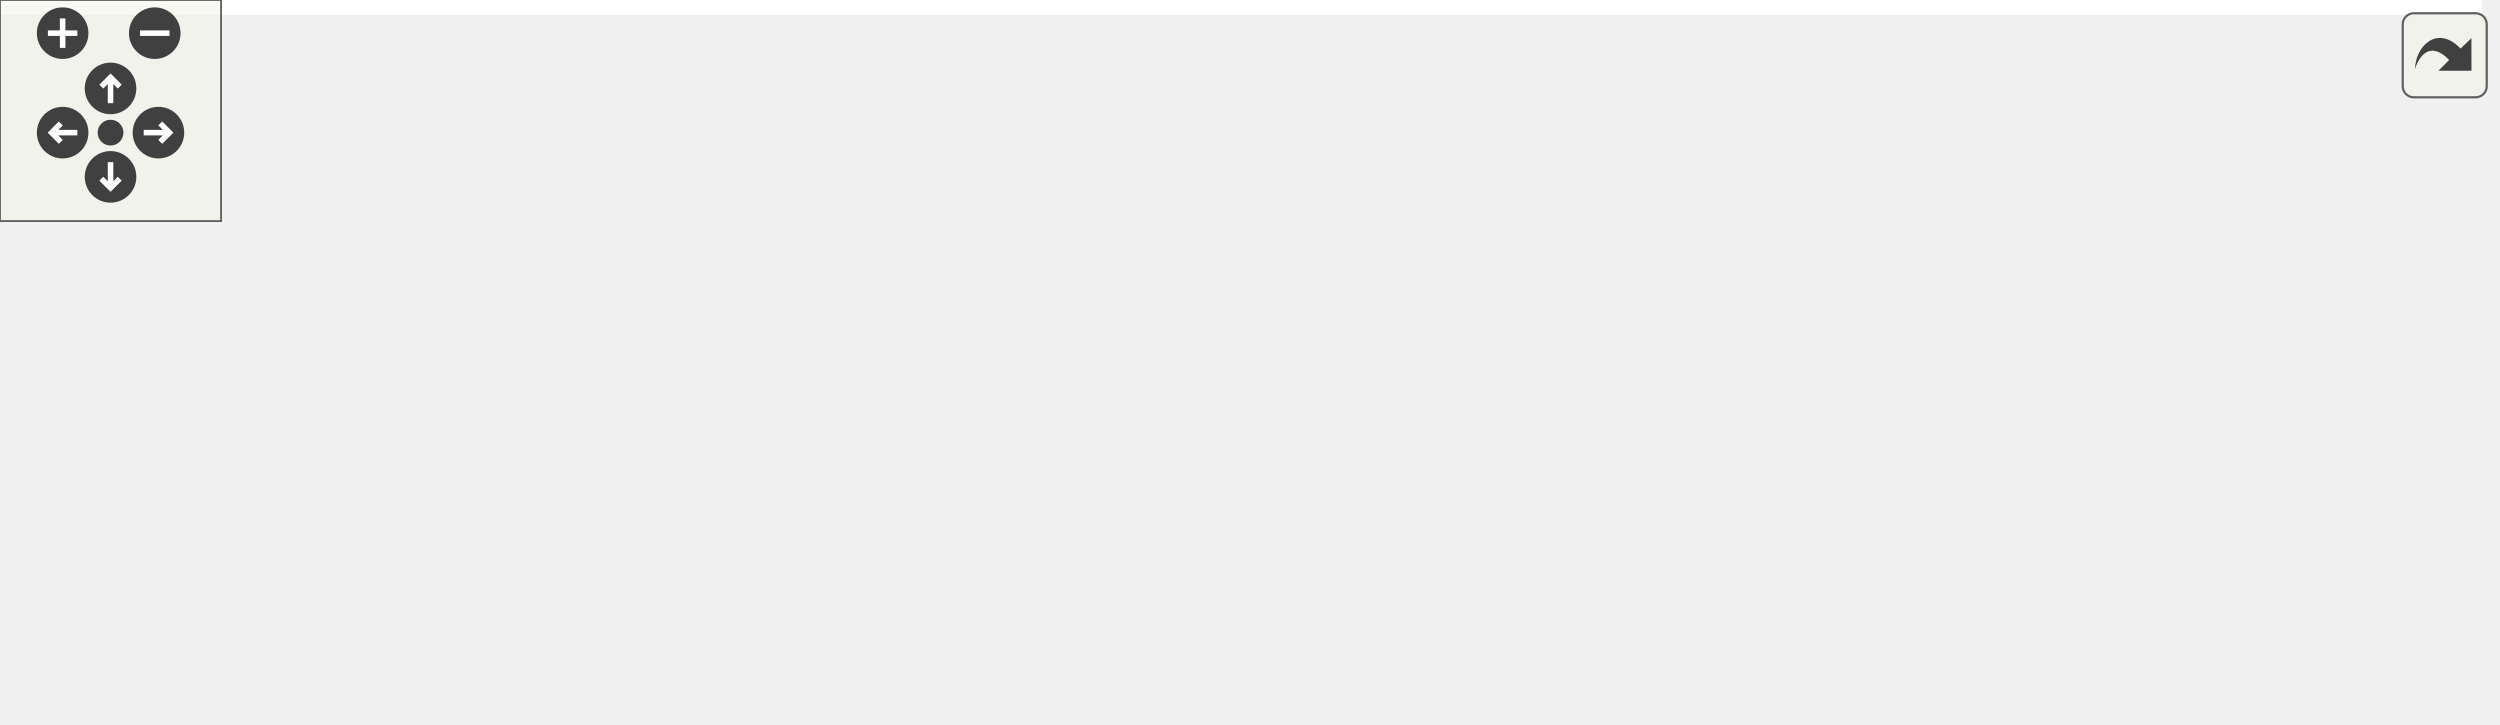
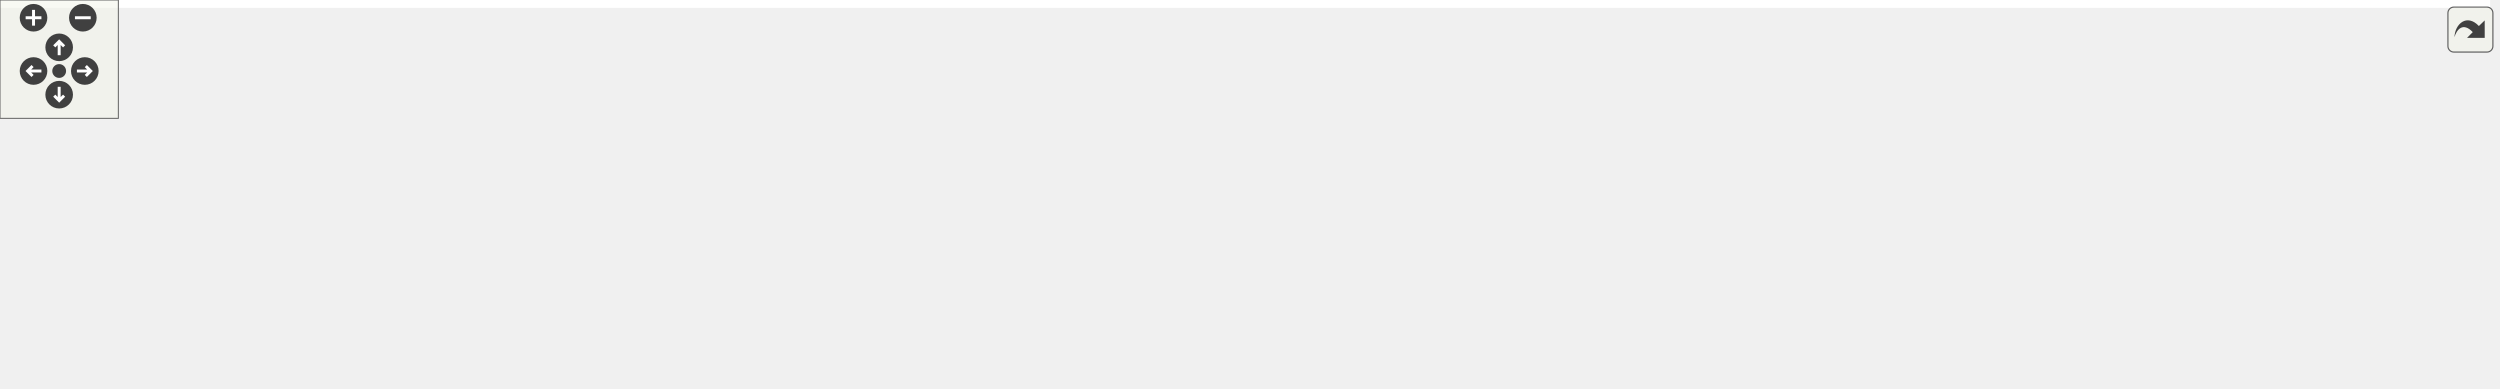
<svg xmlns="http://www.w3.org/2000/svg" xmlns:xlink="http://www.w3.org/1999/xlink" id="main" version="1.1" xml:space="preserve">
  <style type="text/css">
.edge:hover path { stroke: red; }
.edge:hover polygon { stroke: red; fill: red; }
</style>
  <defs>
    <circle id="rim" cx="0" cy="0" r="7" />
    <circle id="rim2" cx="0" cy="0" r="3.5" />
    <g id="zoomPlus">
      <use xlink:href="#rim" fill="#404040">
        <set attributeName="fill" to="#808080" begin="zoomplus.mouseover" end="zoomplus.mouseout" />
      </use>
      <path d="M-4,0h8M0,-4v8" fill="none" stroke="white" stroke-width="1.5" pointer-events="none" />
    </g>
    <g id="zoomMin">
      <use xlink:href="#rim" fill="#404040">
        <set attributeName="fill" to="#808080" begin="zoomminus.mouseover" end="zoomminus.mouseout" />
      </use>
      <path d="M-4,0h8" fill="none" stroke="white" stroke-width="1.5" pointer-events="none" />
    </g>
    <g id="dirArrow">
      <path fill="none" stroke="white" stroke-width="1.5" d="M0,-3.0v7 M-2.5,-0.5L0,-3.0L2.5,-0.5" />
    </g>
    <g id="resetDef">
      <use xlink:href="#rim2" fill="#404040">
        <set attributeName="fill" to="#808080" begin="reset.mouseover" end="reset.mouseout" />
      </use>
    </g>
  </defs>
  <svg id="graph" class="graph">
    <g id="viewport">
-       <polygon fill="white" stroke="transparent" points="-4,4 -4,-136 673.5,-136 673.5,4 -4,4" />
+       <polygon fill="white" stroke="transparent" points="-4,4 -4,-136 1262.5,-136 1262.5,4 -4,4" />
      <g id="node1" class="node">
        <g id="a_node1">
          <a xlink:title="Contains the definitions of all structs for the mesh handling.">
-             <polygon fill="#bfbfbf" stroke="black" points="352.5,-112.5 352.5,-131.5 417.5,-131.5 417.5,-112.5 352.5,-112.5" />
-             <text text-anchor="middle" x="385" y="-119.5" font-family="Helvetica,sans-Serif" font-size="10.00">src/mesh.h</text>
+             <polygon fill="#bfbfbf" stroke="black" points="550.5,-112.5 550.5,-131.5 615.5,-131.5 615.5,-112.5 550.5,-112.5" />
+             <text text-anchor="middle" x="583" y="-119.5" font-family="Helvetica,sans-Serif" font-size="10.00">src/mesh.h</text>
          </a>
        </g>
      </g>
      <g id="node2" class="node">
        <g id="a_node2">
          <a xlink:href="analyze_8h.html" target="_top" xlink:title="Contains the structure definitions of wing_t and recordPoint_t">
-             <polygon fill="white" stroke="black" points="89,-56.5 89,-75.5 163,-75.5 163,-56.5 89,-56.5" />
-             <text text-anchor="middle" x="126" y="-63.5" font-family="Helvetica,sans-Serif" font-size="10.00">src/analyze.h</text>
+             <polygon fill="white" stroke="black" points="172,-56.5 172,-75.5 246,-75.5 246,-56.5 172,-56.5" />
+             <text text-anchor="middle" x="209" y="-63.5" font-family="Helvetica,sans-Serif" font-size="10.00">src/analyze.h</text>
          </a>
        </g>
      </g>
      <g id="edge1" class="edge">
-         <path fill="none" stroke="midnightblue" d="M342.63,-112.17C292.76,-101.77 210.74,-84.67 163.22,-74.76" />
-         <polygon fill="midnightblue" stroke="midnightblue" points="341.96,-115.6 352.46,-114.22 343.38,-108.75 341.96,-115.6" />
+         <path fill="none" stroke="midnightblue" d="M540.16,-115.33C478.72,-107.11 362.07,-91.22 263,-76 257.55,-75.16 251.8,-74.24 246.16,-73.32" />
+         <polygon fill="midnightblue" stroke="midnightblue" points="539.88,-118.82 550.25,-116.67 540.8,-111.88 539.88,-118.82" />
      </g>
      <g id="node4" class="node">
        <g id="a_node4">
          <a xlink:href="main_8c.html" target="_top" xlink:title="Contains the main function of ccfd">
            <polygon fill="white" stroke="black" points="178,-0.5 178,-19.5 240,-19.5 240,-0.5 178,-0.5" />
            <text text-anchor="middle" x="209" y="-7.5" font-family="Helvetica,sans-Serif" font-size="10.00">src/main.c</text>
          </a>
        </g>
      </g>
-       <g id="edge11" class="edge">
-         <path fill="none" stroke="midnightblue" d="M342.03,-115.91C295.64,-109.44 226.2,-96.56 210,-76 197.15,-59.69 202.25,-33.25 206.14,-19.66" />
-         <polygon fill="midnightblue" stroke="midnightblue" points="341.75,-119.41 352.13,-117.27 342.68,-112.47 341.75,-119.41" />
+       <g id="edge20" class="edge">
+         <path fill="none" stroke="midnightblue" d="M540.23,-118.5C486.97,-114.32 393.9,-103.45 319,-76 280.05,-61.73 239.31,-33.62 220.18,-19.51" />
+         <polygon fill="midnightblue" stroke="midnightblue" points="540.1,-122 550.33,-119.25 540.62,-115.02 540.1,-122" />
      </g>
      <g id="node6" class="node">
        <g id="a_node6">
-           <a xlink:href="finiteVolume_8c.html" target="_top" xlink:title="Finite volume time derivative functions.">
-             <polygon fill="white" stroke="black" points="219.5,-56.5 219.5,-75.5 314.5,-75.5 314.5,-56.5 219.5,-56.5" />
-             <text text-anchor="middle" x="267" y="-63.5" font-family="Helvetica,sans-Serif" font-size="10.00">src/finiteVolume.c</text>
-           </a>
-         </g>
-       </g>
-       <g id="edge5" class="edge">
-         <path fill="none" stroke="midnightblue" d="M357.1,-108.23C335.03,-98.13 304.82,-84.31 285.61,-75.52" />
-         <polygon fill="midnightblue" stroke="midnightblue" points="355.75,-111.46 366.3,-112.44 358.67,-105.1 355.75,-111.46" />
+           <a xlink:href="timeDiscretization_8c.html" target="_top" xlink:title="Contains the functions for performing the time stepping process.">
+             <polygon fill="white" stroke="black" points="258,-0.5 258,-19.5 378,-19.5 378,-0.5 258,-0.5" />
+             <text text-anchor="middle" x="318" y="-7.5" font-family="Helvetica,sans-Serif" font-size="10.00">src/timeDiscretization.c</text>
+           </a>
+         </g>
+       </g>
+       <g id="edge23" class="edge">
+         <path fill="none" stroke="midnightblue" d="M540.5,-118.7C477.67,-114.43 364.27,-103.11 335,-76 319.08,-61.26 317.32,-33.62 317.55,-19.61" />
+         <polygon fill="midnightblue" stroke="midnightblue" points="540.29,-122.2 550.5,-119.35 540.74,-115.21 540.29,-122.2" />
      </g>
      <g id="node7" class="node">
        <g id="a_node7">
-           <a xlink:href="initialCondition_8c.html" target="_top" xlink:title="Functions involving the initialization and application of initial conditions.">
-             <polygon fill="white" stroke="black" points="332.5,-56.5 332.5,-75.5 437.5,-75.5 437.5,-56.5 332.5,-56.5" />
-             <text text-anchor="middle" x="385" y="-63.5" font-family="Helvetica,sans-Serif" font-size="10.00">src/initialCondition.c</text>
+           <a xlink:href="euler_2boundary_8h.html" target="_top" xlink:title="Contains the structure definition of a boundary.">
+             <polygon fill="white" stroke="black" points="530.5,-56.5 530.5,-75.5 635.5,-75.5 635.5,-56.5 530.5,-56.5" />
+             <text text-anchor="middle" x="583" y="-63.5" font-family="Helvetica,sans-Serif" font-size="10.00">src/euler/boundary.h</text>
          </a>
        </g>
      </g>
      <g id="edge6" class="edge">
-         <path fill="none" stroke="midnightblue" d="M385,-101.8C385,-92.91 385,-82.78 385,-75.75" />
-         <polygon fill="midnightblue" stroke="midnightblue" points="381.5,-102.08 385,-112.08 388.5,-102.08 381.5,-102.08" />
+         <path fill="none" stroke="midnightblue" d="M583,-101.8C583,-92.91 583,-82.78 583,-75.75" />
+         <polygon fill="midnightblue" stroke="midnightblue" points="579.5,-102.08 583,-112.08 586.5,-102.08 579.5,-102.08" />
      </g>
      <g id="node8" class="node">
        <g id="a_node8">
-           <a xlink:href="linearSolver_8h.html" target="_top" xlink:title=" ">
-             <polygon fill="white" stroke="black" points="456,-56.5 456,-75.5 548,-75.5 548,-56.5 456,-56.5" />
-             <text text-anchor="middle" x="502" y="-63.5" font-family="Helvetica,sans-Serif" font-size="10.00">src/linearSolver.h</text>
-           </a>
-         </g>
-       </g>
-       <g id="edge7" class="edge">
-         <path fill="none" stroke="midnightblue" d="M412.66,-108.23C434.55,-98.13 464.5,-84.31 483.55,-75.52" />
-         <polygon fill="midnightblue" stroke="midnightblue" points="411.15,-105.08 403.54,-112.44 414.09,-111.43 411.15,-105.08" />
+           <a xlink:href="euler_2boundary_8c.html" target="_top" xlink:title="Contains the functions for initializing and applying boundary conditions.">
+             <polygon fill="white" stroke="black" points="653.5,-0.5 653.5,-19.5 758.5,-19.5 758.5,-0.5 653.5,-0.5" />
+             <text text-anchor="middle" x="706" y="-7.5" font-family="Helvetica,sans-Serif" font-size="10.00">src/euler/boundary.c</text>
+           </a>
+         </g>
+       </g>
+       <g id="edge9" class="edge">
+         <path fill="none" stroke="midnightblue" d="M604.67,-106.77C616.94,-98.36 632.31,-87.18 645,-76 665.9,-57.58 687.56,-32.93 698.59,-19.91" />
+         <polygon fill="midnightblue" stroke="midnightblue" points="602.7,-103.88 596.37,-112.37 606.62,-109.68 602.7,-103.88" />
      </g>
      <g id="node9" class="node">
        <g id="a_node9">
-           <a xlink:href="linearSolver_8c.html" target="_top" xlink:title="Contains the functions for solving the linear system of equations during implicit calculations.">
-             <polygon fill="white" stroke="black" points="493,-0.5 493,-19.5 585,-19.5 585,-0.5 493,-0.5" />
-             <text text-anchor="middle" x="539" y="-7.5" font-family="Helvetica,sans-Serif" font-size="10.00">src/linearSolver.c</text>
-           </a>
-         </g>
-       </g>
-       <g id="edge10" class="edge">
-         <path fill="none" stroke="midnightblue" d="M427.68,-115.79C473.33,-109.24 541.31,-96.33 557,-76 570.02,-59.13 555.43,-33.39 545.91,-19.93" />
-         <polygon fill="midnightblue" stroke="midnightblue" points="427.16,-112.33 417.74,-117.17 428.13,-119.27 427.16,-112.33" />
+           <a xlink:href="euler_2fluxCalculation_8c.html" target="_top" xlink:title="Contains the flux calculation functions.">
+             <polygon fill="white" stroke="black" points="506.5,-0.5 506.5,-19.5 635.5,-19.5 635.5,-0.5 506.5,-0.5" />
+             <text text-anchor="middle" x="571" y="-7.5" font-family="Helvetica,sans-Serif" font-size="10.00">src/euler/fluxCalculation.c</text>
+           </a>
+         </g>
+       </g>
+       <g id="edge11" class="edge">
+         <path fill="none" stroke="midnightblue" d="M553.9,-107.65C541.37,-100.25 528,-89.73 521,-76 509.62,-53.68 537.52,-31.33 556.07,-19.54" />
+         <polygon fill="midnightblue" stroke="midnightblue" points="552.32,-110.78 562.78,-112.49 555.67,-104.63 552.32,-110.78" />
      </g>
      <g id="node10" class="node">
        <g id="a_node10">
+           <a xlink:href="euler_2exactFunction_8c.html" target="_top" xlink:title="Contains the exact function evaluation function.">
+             <polygon fill="white" stroke="black" points="692,-56.5 692,-75.5 818,-75.5 818,-56.5 692,-56.5" />
+             <text text-anchor="middle" x="755" y="-63.5" font-family="Helvetica,sans-Serif" font-size="10.00">src/euler/exactFunction.c</text>
+           </a>
+         </g>
+       </g>
+       <g id="edge10" class="edge">
+         <path fill="none" stroke="midnightblue" d="M619.83,-109.44C652.26,-99.26 698.74,-84.66 727.87,-75.52" />
+         <polygon fill="midnightblue" stroke="midnightblue" points="618.75,-106.11 610.25,-112.44 620.84,-112.79 618.75,-106.11" />
+       </g>
+       <g id="node11" class="node">
+         <g id="a_node11">
+           <a xlink:href="finiteVolume_8c.html" target="_top" xlink:title="Finite volume time derivative functions.">
+             <polygon fill="white" stroke="black" points="836.5,-56.5 836.5,-75.5 931.5,-75.5 931.5,-56.5 836.5,-56.5" />
+             <text text-anchor="middle" x="884" y="-63.5" font-family="Helvetica,sans-Serif" font-size="10.00">src/finiteVolume.c</text>
+           </a>
+         </g>
+       </g>
+       <g id="edge12" class="edge">
+         <path fill="none" stroke="midnightblue" d="M625.68,-113.34C681.36,-103.35 778.48,-85.93 836.45,-75.53" />
+         <polygon fill="midnightblue" stroke="midnightblue" points="625.01,-109.91 615.79,-115.12 626.25,-116.8 625.01,-109.91" />
+       </g>
+       <g id="node12" class="node">
+         <g id="a_node12">
+           <a xlink:href="initialCondition_8c.html" target="_top" xlink:title="Functions involving the initialization and application of initial conditions.">
+             <polygon fill="white" stroke="black" points="949.5,-56.5 949.5,-75.5 1054.5,-75.5 1054.5,-56.5 949.5,-56.5" />
+             <text text-anchor="middle" x="1002" y="-63.5" font-family="Helvetica,sans-Serif" font-size="10.00">src/initialCondition.c</text>
+           </a>
+         </g>
+       </g>
+       <g id="edge13" class="edge">
+         <path fill="none" stroke="midnightblue" d="M625.8,-115.92C692.99,-107.88 827.3,-91.53 941,-76 943.76,-75.62 946.58,-75.23 949.44,-74.83" />
+         <polygon fill="midnightblue" stroke="midnightblue" points="625.12,-112.48 615.61,-117.14 625.95,-119.43 625.12,-112.48" />
+       </g>
+       <g id="node13" class="node">
+         <g id="a_node13">
+           <a xlink:href="linearSolver_8h.html" target="_top" xlink:title=" ">
+             <polygon fill="white" stroke="black" points="344,-56.5 344,-75.5 436,-75.5 436,-56.5 344,-56.5" />
+             <text text-anchor="middle" x="390" y="-63.5" font-family="Helvetica,sans-Serif" font-size="10.00">src/linearSolver.h</text>
+           </a>
+         </g>
+       </g>
+       <g id="edge14" class="edge">
+         <path fill="none" stroke="midnightblue" d="M542.61,-109.7C506.18,-99.51 453.41,-84.74 420.44,-75.52" />
+         <polygon fill="midnightblue" stroke="midnightblue" points="541.85,-113.12 552.42,-112.44 543.73,-106.38 541.85,-113.12" />
+       </g>
+       <g id="node14" class="node">
+         <g id="a_node14">
+           <a xlink:href="linearSolver_8c.html" target="_top" xlink:title="Contains the functions for solving the linear system of equations during implicit calculations.">
+             <polygon fill="white" stroke="black" points="396,-0.5 396,-19.5 488,-19.5 488,-0.5 396,-0.5" />
+             <text text-anchor="middle" x="442" y="-7.5" font-family="Helvetica,sans-Serif" font-size="10.00">src/linearSolver.c</text>
+           </a>
+         </g>
+       </g>
+       <g id="edge19" class="edge">
+         <path fill="none" stroke="midnightblue" d="M560.14,-107.03C546.67,-98.51 529.49,-87.16 515,-76 490.8,-57.37 464.54,-32.8 451.08,-19.86" />
+         <polygon fill="midnightblue" stroke="midnightblue" points="558.46,-110.1 568.79,-112.43 562.16,-104.16 558.46,-110.1" />
+       </g>
+       <g id="node15" class="node">
+         <g id="a_node15">
          <a xlink:href="mesh_8c.html" target="_top" xlink:title="Contains all the functions for reading and creating meshes.">
-             <polygon fill="white" stroke="black" points="604.5,-56.5 604.5,-75.5 669.5,-75.5 669.5,-56.5 604.5,-56.5" />
-             <text text-anchor="middle" x="637" y="-63.5" font-family="Helvetica,sans-Serif" font-size="10.00">src/mesh.c</text>
-           </a>
-         </g>
-       </g>
-       <g id="edge12" class="edge">
-         <path fill="none" stroke="midnightblue" d="M427.53,-111.89C477.46,-101.19 559.18,-83.68 604.37,-73.99" />
-         <polygon fill="midnightblue" stroke="midnightblue" points="426.73,-108.48 417.69,-114 428.2,-115.32 426.73,-108.48" />
+             <polygon fill="white" stroke="black" points="1072.5,-56.5 1072.5,-75.5 1137.5,-75.5 1137.5,-56.5 1072.5,-56.5" />
+             <text text-anchor="middle" x="1105" y="-63.5" font-family="Helvetica,sans-Serif" font-size="10.00">src/mesh.c</text>
+           </a>
+         </g>
+       </g>
+       <g id="edge21" class="edge">
+         <path fill="none" stroke="midnightblue" d="M625.74,-118.77C709.99,-113.98 903.27,-101.06 1064,-76 1066.74,-75.57 1069.56,-75.08 1072.39,-74.54" />
+         <polygon fill="midnightblue" stroke="midnightblue" points="625.33,-115.29 615.54,-119.34 625.72,-122.27 625.33,-115.29" />
+       </g>
+       <g id="node16" class="node">
+         <g id="a_node16">
+           <a xlink:href="reconstruction_8c.html" target="_top" xlink:title="Contains the reconstruction and limiter functions.">
+             <polygon fill="white" stroke="black" points="1155.5,-56.5 1155.5,-75.5 1258.5,-75.5 1258.5,-56.5 1155.5,-56.5" />
+             <text text-anchor="middle" x="1207" y="-63.5" font-family="Helvetica,sans-Serif" font-size="10.00">src/reconstruction.c</text>
+           </a>
+         </g>
+       </g>
+       <g id="edge22" class="edge">
+         <path fill="none" stroke="midnightblue" d="M625.49,-118.62C719.63,-113.12 952.76,-98.29 1147,-76 1149.72,-75.69 1152.51,-75.35 1155.32,-74.98" />
+         <polygon fill="midnightblue" stroke="midnightblue" points="625.28,-115.12 615.5,-119.2 625.69,-122.11 625.28,-115.12" />
      </g>
      <g id="node3" class="node">
        <g id="a_node3">
          <a xlink:href="analyze_8c.html" target="_top" xlink:title="Contains functions for analyzing flow results.">
-             <polygon fill="white" stroke="black" points="0,-0.5 0,-19.5 74,-19.5 74,-0.5 0,-0.5" />
-             <text text-anchor="middle" x="37" y="-7.5" font-family="Helvetica,sans-Serif" font-size="10.00">src/analyze.c</text>
+             <polygon fill="white" stroke="black" points="86,-0.5 86,-19.5 160,-19.5 160,-0.5 86,-0.5" />
+             <text text-anchor="middle" x="123" y="-7.5" font-family="Helvetica,sans-Serif" font-size="10.00">src/analyze.c</text>
          </a>
        </g>
      </g>
      <g id="edge2" class="edge">
-         <path fill="none" stroke="midnightblue" d="M102.76,-50.9C86.44,-41 65.13,-28.07 51.26,-19.65" />
-         <polygon fill="midnightblue" stroke="midnightblue" points="101.34,-54.13 111.7,-56.32 104.97,-48.14 101.34,-54.13" />
+         <path fill="none" stroke="midnightblue" d="M186.55,-50.9C170.78,-41 150.19,-28.07 136.78,-19.65" />
+         <polygon fill="midnightblue" stroke="midnightblue" points="184.85,-53.97 195.18,-56.32 188.57,-48.04 184.85,-53.97" />
      </g>
      <g id="edge3" class="edge">
-         <path fill="none" stroke="midnightblue" d="M148.1,-50.62C163.26,-40.76 182.88,-27.99 195.7,-19.65" />
-         <polygon fill="midnightblue" stroke="midnightblue" points="145.81,-47.94 139.34,-56.32 149.63,-53.8 145.81,-47.94" />
+         <path fill="none" stroke="midnightblue" d="M209,-45.8C209,-36.91 209,-26.78 209,-19.75" />
+         <polygon fill="midnightblue" stroke="midnightblue" points="205.5,-46.08 209,-56.08 212.5,-46.08 205.5,-46.08" />
      </g>
      <g id="node5" class="node">
        <g id="a_node5">
          <a xlink:href="output_8c.html" target="_top" xlink:title="Contains all functions used for writing flow solutions.">
-             <polygon fill="white" stroke="black" points="92,-0.5 92,-19.5 160,-19.5 160,-0.5 92,-0.5" />
-             <text text-anchor="middle" x="126" y="-7.5" font-family="Helvetica,sans-Serif" font-size="10.00">src/output.c</text>
+             <polygon fill="white" stroke="black" points="0,-0.5 0,-19.5 68,-19.5 68,-0.5 0,-0.5" />
+             <text text-anchor="middle" x="34" y="-7.5" font-family="Helvetica,sans-Serif" font-size="10.00">src/output.c</text>
          </a>
        </g>
      </g>
      <g id="edge4" class="edge">
-         <path fill="none" stroke="midnightblue" d="M126,-45.8C126,-36.91 126,-26.78 126,-19.75" />
-         <polygon fill="midnightblue" stroke="midnightblue" points="122.5,-46.08 126,-56.08 129.5,-46.08 122.5,-46.08" />
-       </g>
-       <g id="edge9" class="edge">
-         <path fill="none" stroke="midnightblue" d="M446.01,-54.68C384.8,-43.4 288.94,-25.73 240,-16.71" />
-         <polygon fill="midnightblue" stroke="midnightblue" points="445.43,-58.13 455.9,-56.5 446.7,-51.25 445.43,-58.13" />
+         <path fill="none" stroke="midnightblue" d="M171.53,-53.44C138.53,-43.26 91.24,-28.66 61.6,-19.52" />
+         <polygon fill="midnightblue" stroke="midnightblue" points="170.68,-56.84 181.27,-56.44 172.75,-50.15 170.68,-56.84" />
+       </g>
+       <g id="edge5" class="edge">
+         <path fill="none" stroke="midnightblue" d="M235.52,-51.86C255.73,-41.85 282.99,-28.35 300.53,-19.65" />
+         <polygon fill="midnightblue" stroke="midnightblue" points="233.92,-48.75 226.51,-56.32 237.03,-55.02 233.92,-48.75" />
+       </g>
+       <g id="edge7" class="edge">
+         <path fill="none" stroke="midnightblue" d="M611.77,-52.37C634.81,-42.26 666.48,-28.35 686.6,-19.52" />
+         <polygon fill="midnightblue" stroke="midnightblue" points="610.24,-49.22 602.49,-56.44 613.05,-55.63 610.24,-49.22" />
      </g>
      <g id="edge8" class="edge">
-         <path fill="none" stroke="midnightblue" d="M513.95,-47.57C520.31,-38.27 527.87,-27.25 533,-19.75" />
-         <polygon fill="midnightblue" stroke="midnightblue" points="510.87,-45.86 508.11,-56.08 516.65,-49.81 510.87,-45.86" />
+         <path fill="none" stroke="midnightblue" d="M578.8,-46.1C576.81,-37.14 574.52,-26.86 572.94,-19.75" />
+         <polygon fill="midnightblue" stroke="midnightblue" points="575.43,-47.08 581.02,-56.08 582.27,-45.56 575.43,-47.08" />
+       </g>
+       <g id="edge17" class="edge">
+         <path fill="none" stroke="midnightblue" d="M351.68,-53.57C317.54,-43.38 268.34,-28.7 237.55,-19.52" />
+         <polygon fill="midnightblue" stroke="midnightblue" points="350.74,-56.94 361.32,-56.44 352.74,-50.23 350.74,-56.94" />
+       </g>
+       <g id="edge18" class="edge">
+         <path fill="none" stroke="midnightblue" d="M370.13,-50.1C357.18,-40.38 340.7,-28.03 329.78,-19.83" />
+         <polygon fill="midnightblue" stroke="midnightblue" points="368.33,-53.12 378.43,-56.32 372.53,-47.52 368.33,-53.12" />
+       </g>
+       <g id="edge15" class="edge">
+         <path fill="none" stroke="midnightblue" d="M428.32,-53.57C462.46,-43.38 511.66,-28.7 542.45,-19.52" />
+         <polygon fill="midnightblue" stroke="midnightblue" points="427.26,-50.23 418.68,-56.44 429.26,-56.94 427.26,-50.23" />
+       </g>
+       <g id="edge16" class="edge">
+         <path fill="none" stroke="midnightblue" d="M405.68,-48.72C414.84,-39.2 426.05,-27.56 433.57,-19.75" />
+         <polygon fill="midnightblue" stroke="midnightblue" points="403,-46.45 398.59,-56.08 408.04,-51.31 403,-46.45" />
      </g>
    </g>
  </svg>
  <g id="navigator" transform="translate(0 0)" fill="#404254">
    <rect fill="#f2f5e9" fill-opacity="0.5" stroke="#606060" stroke-width=".5" x="0" y="0" width="60" height="60" />
    <use id="zoomplus" xlink:href="#zoomPlus" x="17" y="9" />
    <use id="zoomminus" xlink:href="#zoomMin" x="42" y="9" />
    <use id="reset" xlink:href="#resetDef" x="30" y="36" />
    <g id="arrowUp" xlink:href="#dirArrow" transform="translate(30 24)">
      <use xlink:href="#rim" fill="#404040">
        <set attributeName="fill" to="#808080" begin="arrowUp.mouseover" end="arrowUp.mouseout" />
      </use>
      <path fill="none" stroke="white" stroke-width="1.5" d="M0,-3.0v7 M-2.5,-0.5L0,-3.0L2.5,-0.5" />
    </g>
    <g id="arrowRight" xlink:href="#dirArrow" transform="rotate(90) translate(36 -43)">
      <use xlink:href="#rim" fill="#404040">
        <set attributeName="fill" to="#808080" begin="arrowRight.mouseover" end="arrowRight.mouseout" />
      </use>
      <path fill="none" stroke="white" stroke-width="1.5" d="M0,-3.0v7 M-2.5,-0.5L0,-3.0L2.5,-0.5" />
    </g>
    <g id="arrowDown" xlink:href="#dirArrow" transform="rotate(180) translate(-30 -48)">
      <use xlink:href="#rim" fill="#404040">
        <set attributeName="fill" to="#808080" begin="arrowDown.mouseover" end="arrowDown.mouseout" />
      </use>
      <path fill="none" stroke="white" stroke-width="1.5" d="M0,-3.0v7 M-2.5,-0.5L0,-3.0L2.5,-0.5" />
    </g>
    <g id="arrowLeft" xlink:href="#dirArrow" transform="rotate(270) translate(-36 17)">
      <use xlink:href="#rim" fill="#404040">
        <set attributeName="fill" to="#808080" begin="arrowLeft.mouseover" end="arrowLeft.mouseout" />
      </use>
      <path fill="none" stroke="white" stroke-width="1.5" d="M0,-3.0v7 M-2.5,-0.5L0,-3.0L2.5,-0.5" />
    </g>
  </g>
  <svg viewBox="0 0 15 15" width="100%" height="30px" preserveAspectRatio="xMaxYMin meet">
    <g id="arrow_out" transform="scale(0.3 0.3)">
      <a xlink:href="mesh_8h__dep__incl_org.svg" target="_base">
        <rect id="button" ry="5" rx="5" y="6" x="6" height="38" width="38" fill="#f2f5e9" fill-opacity="0.5" stroke="#606060" stroke-width="1.0" />
        <path id="arrow" d="M 11.5,31.437 C 11.94,20.098 22.043,11.323 32.159,21.979 L 37.069,17.246 C 37.069,17.246 37.088,32 37.088,32 L 22.16,31.978 C 22.16,31.978 26.998,27.14 26.998,27.14 C 18.529,18.264 13.292,25.23 11.5,31.437 z" style="fill:#404040;" />
      </a>
    </g>
  </svg>
</svg>
